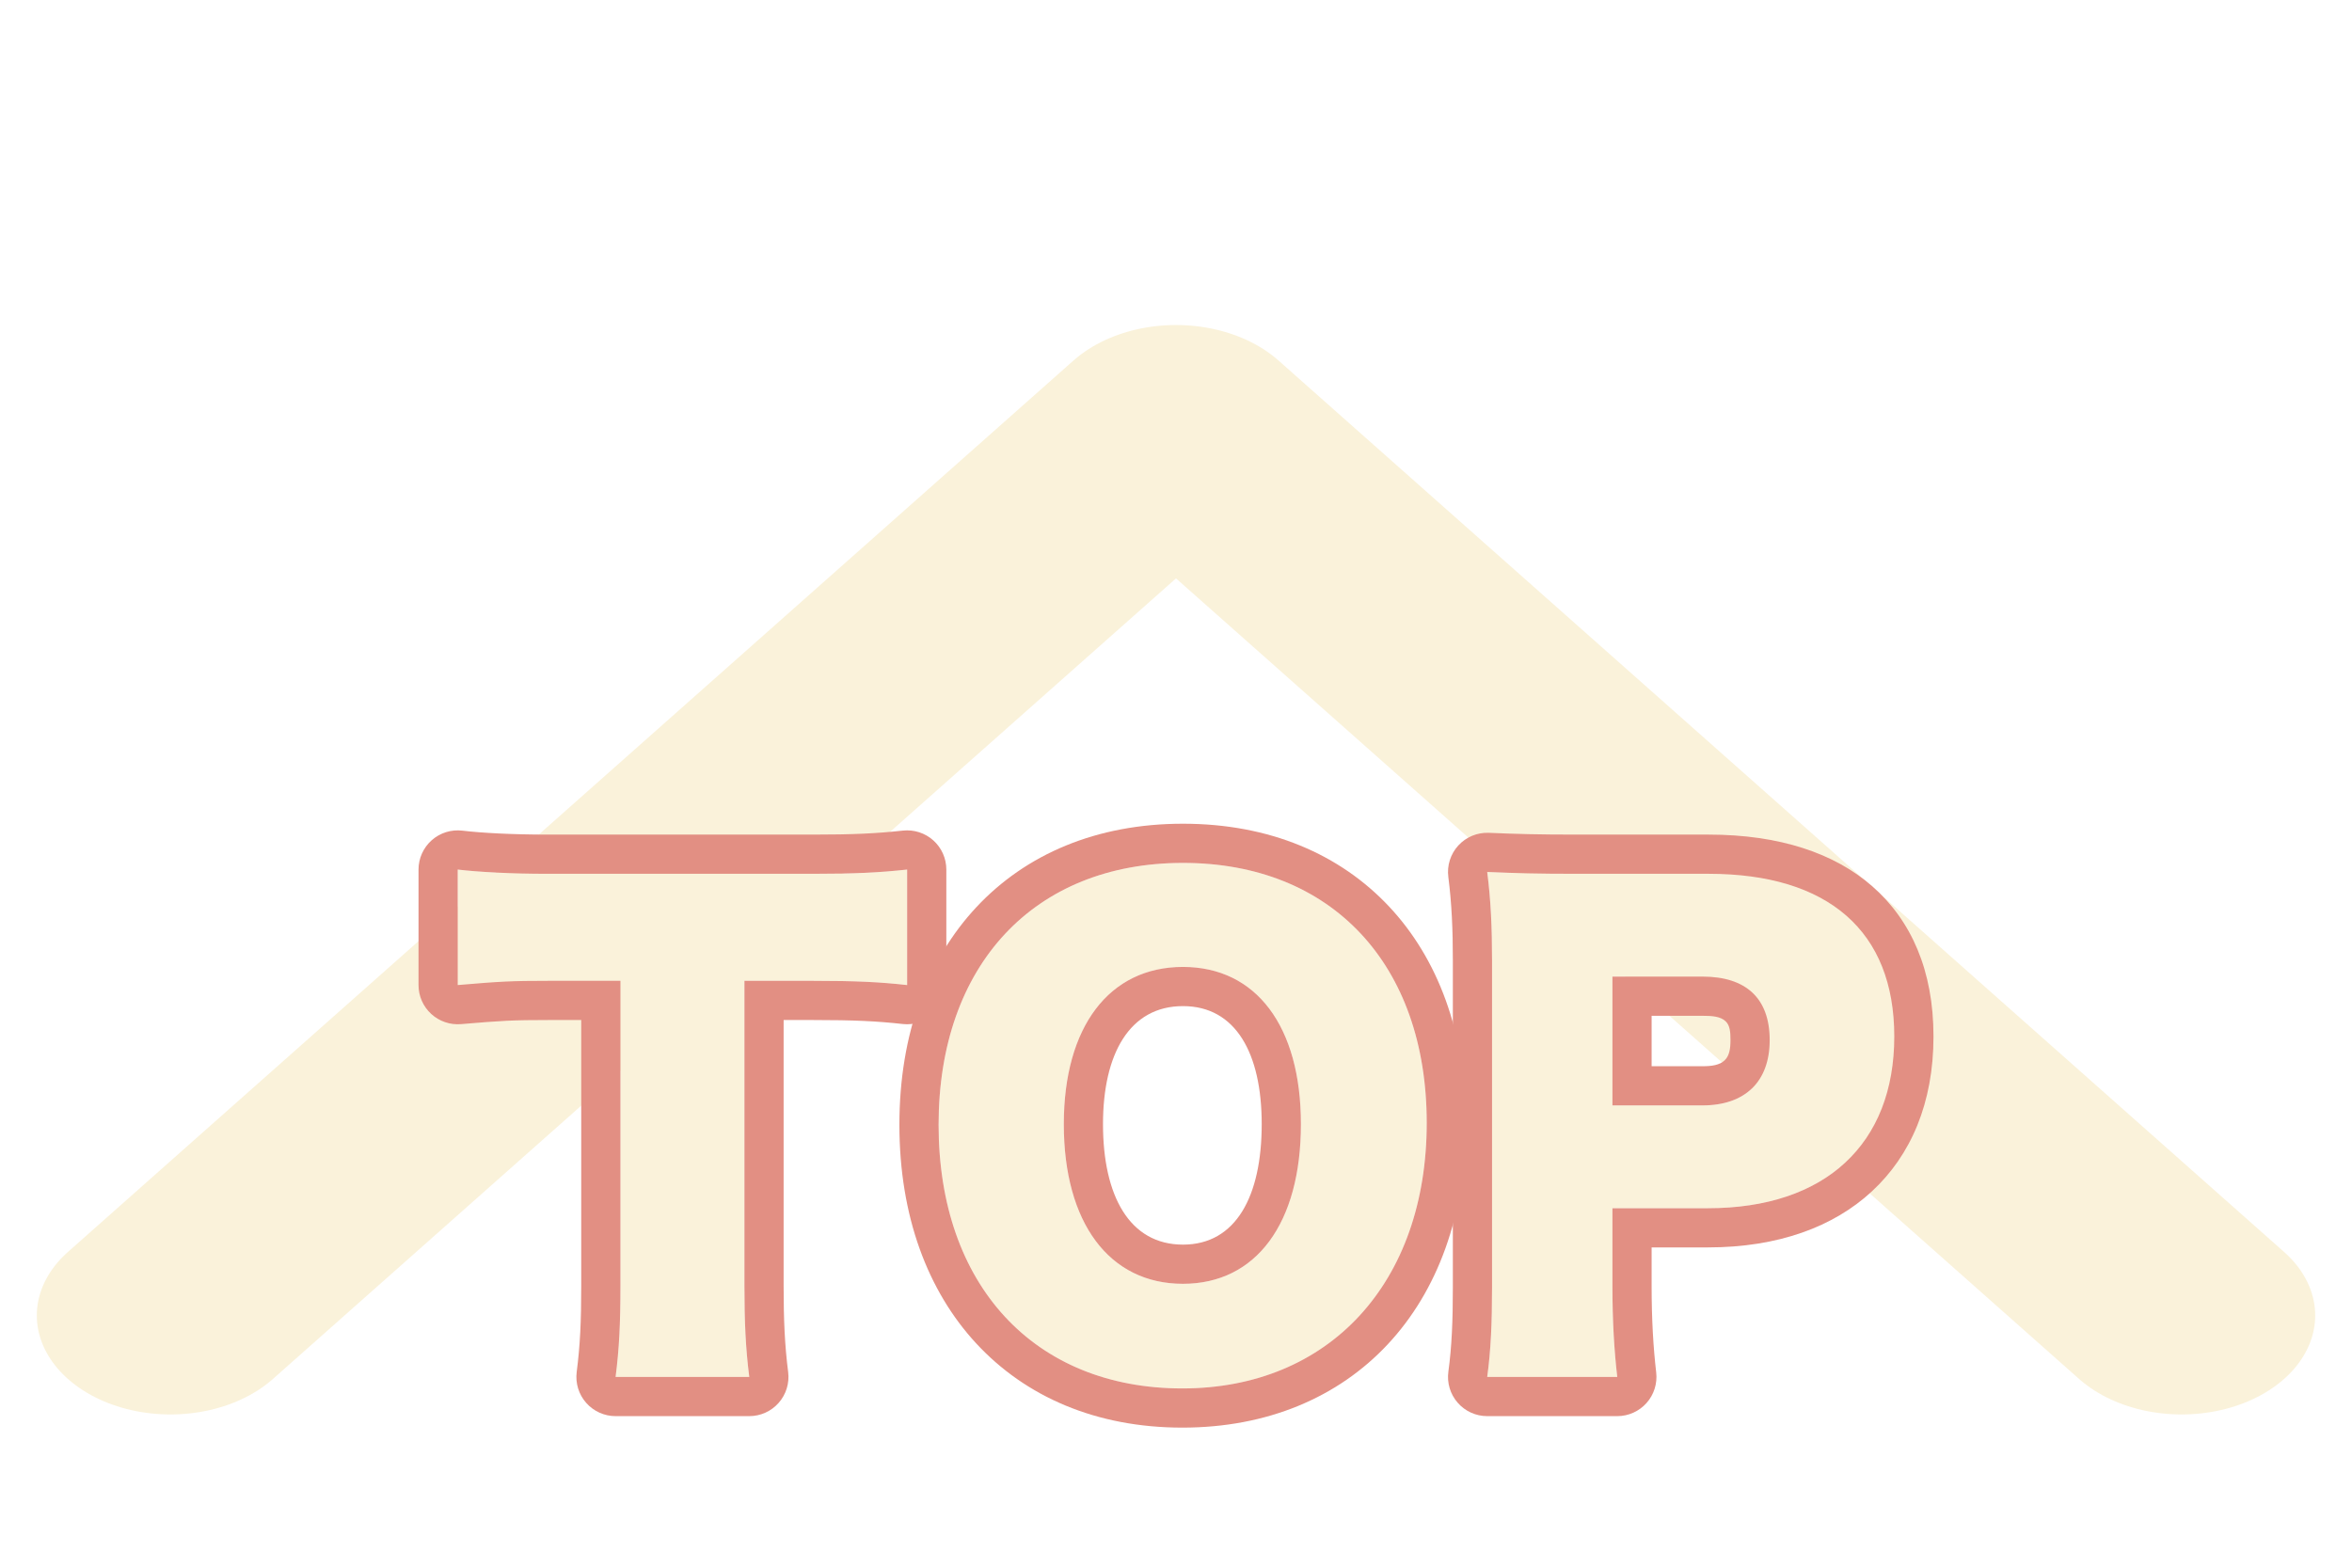
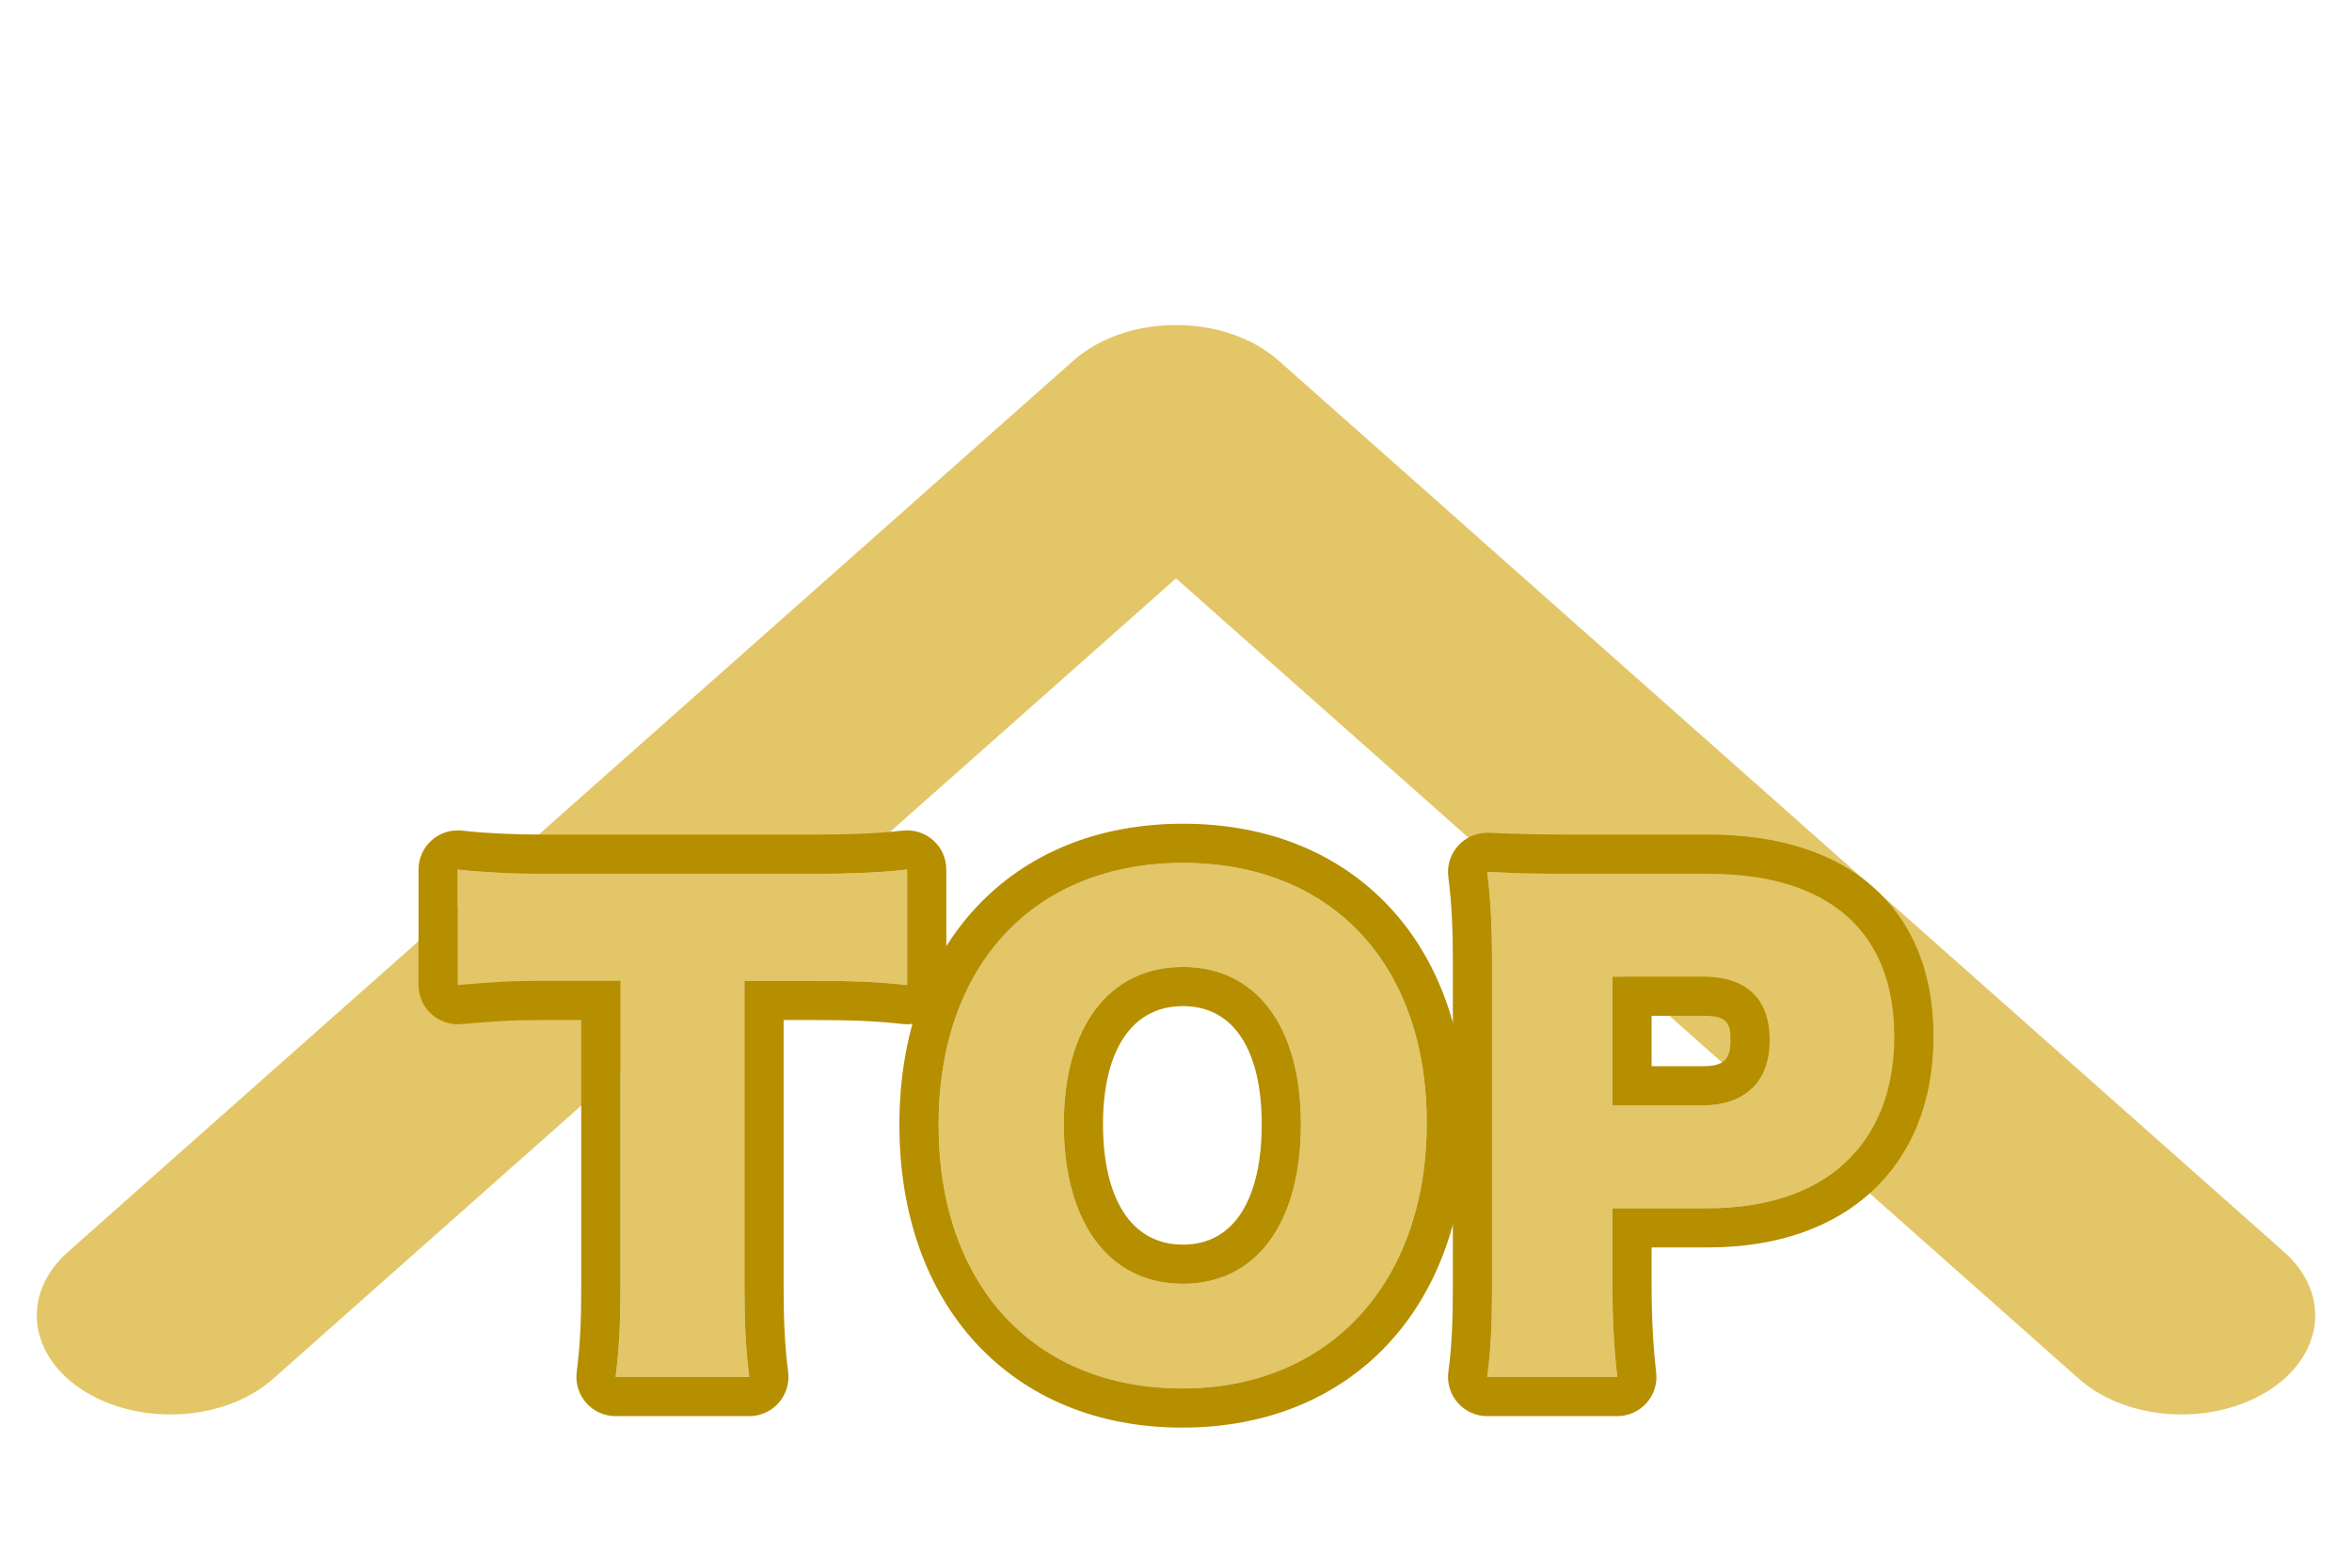
<svg xmlns="http://www.w3.org/2000/svg" width="100%" height="100%" viewBox="0 20 300 200" version="1.1" xml:space="preserve" style="fill-rule:evenodd;clip-rule:evenodd;stroke-linecap:round;stroke-linejoin:round;stroke-miterlimit:1.5;">
  <g transform="matrix(0.855083,0,0,0.633701,21.7376,73.7546)">
-     <path d="M0,180L150,0.536L300,180" style="fill:none;stroke:rgb(250,242,218);stroke-width:39.86px;" />
+     <path d="M0,180L150,0.536L300,180" style="fill:none;stroke:rgb(227,198,103);stroke-width:39.86px;" />
  </g>
  <g transform="matrix(0.642933,6.84109e-34,-6.84109e-34,0.642933,-121.724,87.7512)">
    <g transform="matrix(120,0,0,120,278.333,164.127)">
-       <path d="M0.489,-0.624L0.602,-0.624C0.674,-0.624 0.713,-0.622 0.758,-0.617L0.758,-0.808C0.712,-0.803 0.672,-0.801 0.602,-0.801L0.164,-0.801C0.103,-0.801 0.048,-0.804 0.015,-0.808L0.015,-0.617C0.086,-0.623 0.103,-0.624 0.166,-0.624L0.284,-0.624L0.284,-0.12C0.284,-0.057 0.282,-0.016 0.276,0.031L0.497,0.031C0.491,-0.016 0.489,-0.06 0.489,-0.12L0.489,-0.624Z" style="fill:rgb(250,242,218);fill-rule:nonzero;" />
+       <path d="M0.489,-0.624L0.602,-0.624C0.674,-0.624 0.713,-0.622 0.758,-0.617L0.758,-0.808C0.712,-0.803 0.672,-0.801 0.602,-0.801L0.164,-0.801C0.103,-0.801 0.048,-0.804 0.015,-0.808L0.015,-0.617C0.086,-0.623 0.103,-0.624 0.166,-0.624L0.284,-0.624L0.284,-0.12C0.284,-0.057 0.282,-0.016 0.276,0.031L0.497,0.031C0.491,-0.016 0.489,-0.06 0.489,-0.12L0.489,-0.624Z" style="fill:rgb(227,198,103);fill-rule:nonzero;" />
    </g>
    <g transform="matrix(120,0,0,120,371.093,164.127)">
-       <path d="M0.441,-0.819C0.195,-0.819 0.037,-0.65 0.037,-0.386C0.037,-0.121 0.195,0.05 0.44,0.05C0.683,0.05 0.844,-0.125 0.844,-0.389C0.844,-0.651 0.687,-0.819 0.441,-0.819ZM0.441,-0.123C0.319,-0.123 0.244,-0.224 0.244,-0.387C0.244,-0.548 0.319,-0.647 0.441,-0.647C0.562,-0.647 0.636,-0.549 0.636,-0.387C0.636,-0.223 0.562,-0.123 0.441,-0.123Z" style="fill:rgb(250,242,218);fill-rule:nonzero;" />
+       <path d="M0.441,-0.819C0.195,-0.819 0.037,-0.65 0.037,-0.386C0.037,-0.121 0.195,0.05 0.44,0.05C0.683,0.05 0.844,-0.125 0.844,-0.389C0.844,-0.651 0.687,-0.819 0.441,-0.819ZM0.441,-0.123C0.319,-0.123 0.244,-0.224 0.244,-0.387C0.244,-0.548 0.319,-0.647 0.441,-0.647C0.562,-0.647 0.636,-0.549 0.636,-0.387C0.636,-0.223 0.562,-0.123 0.441,-0.123Z" style="fill:rgb(227,198,103);fill-rule:nonzero;" />
    </g>
    <g transform="matrix(120,0,0,120,476.933,164.127)">
-       <path d="M0.277,0.031C0.272,-0.012 0.269,-0.061 0.269,-0.12L0.269,-0.248L0.427,-0.248C0.621,-0.248 0.735,-0.354 0.735,-0.532C0.735,-0.706 0.626,-0.801 0.428,-0.801L0.209,-0.801C0.145,-0.801 0.109,-0.802 0.062,-0.804C0.068,-0.757 0.07,-0.712 0.07,-0.658L0.07,-0.117C0.07,-0.058 0.068,-0.013 0.062,0.031L0.277,0.031ZM0.269,-0.418L0.269,-0.631L0.418,-0.631C0.49,-0.631 0.529,-0.595 0.529,-0.526C0.529,-0.457 0.488,-0.418 0.418,-0.418L0.269,-0.418Z" style="fill:rgb(250,242,218);fill-rule:nonzero;" />
+       <path d="M0.277,0.031C0.272,-0.012 0.269,-0.061 0.269,-0.12L0.269,-0.248L0.427,-0.248C0.621,-0.248 0.735,-0.354 0.735,-0.532C0.735,-0.706 0.626,-0.801 0.428,-0.801L0.209,-0.801C0.145,-0.801 0.109,-0.802 0.062,-0.804C0.068,-0.757 0.07,-0.712 0.07,-0.658L0.07,-0.117C0.07,-0.058 0.068,-0.013 0.062,0.031L0.277,0.031ZM0.269,-0.418L0.269,-0.631L0.418,-0.631C0.49,-0.631 0.529,-0.595 0.529,-0.526C0.529,-0.457 0.488,-0.418 0.418,-0.418L0.269,-0.418Z" style="fill:rgb(227,198,103);fill-rule:nonzero;" />
    </g>
-     <path d="M344.789,97.024L350.573,97.024C358.816,97.024 363.282,97.244 368.434,97.817C370.632,98.061 372.831,97.358 374.479,95.882C376.127,94.407 377.069,92.3 377.069,90.087L377.069,67.167C377.069,64.959 376.13,62.854 374.486,61.379C372.842,59.904 370.648,59.197 368.452,59.436C363.18,60.009 358.595,60.231 350.573,60.231L298.013,60.231C291.076,60.231 284.821,59.902 281.068,59.447C278.859,59.179 276.641,59.871 274.975,61.347C273.309,62.823 272.356,64.942 272.356,67.167L272.356,90.087C272.356,92.264 273.268,94.341 274.87,95.813C276.472,97.286 278.619,98.02 280.787,97.837C289,97.143 290.966,97.024 298.253,97.024C298.253,97.024 304.636,97.024 304.636,97.024C304.636,97.024 304.636,149.727 304.636,149.727C304.636,156.876 304.419,161.529 303.738,166.863C303.455,169.079 304.139,171.31 305.616,172.987C307.092,174.663 309.218,175.624 311.453,175.624L337.973,175.624C340.207,175.624 342.333,174.663 343.809,172.987C345.286,171.31 345.97,169.079 345.687,166.863C345.006,161.529 344.789,156.536 344.789,149.727L344.789,97.024ZM337.013,89.247L350.573,89.247C359.213,89.247 363.893,89.487 369.293,90.087L369.293,67.167C363.773,67.767 358.973,68.007 350.573,68.007L298.013,68.007C290.693,68.007 284.093,67.647 280.133,67.167L280.133,90.087C288.653,89.367 290.693,89.247 298.253,89.247L312.413,89.247L312.413,149.727C312.413,157.287 312.173,162.207 311.453,167.847L337.973,167.847C337.253,162.207 337.013,156.927 337.013,149.727L337.013,89.247Z" style="fill:rgb(226,143,131);" />
-     <path d="M424.013,58.071C406.847,58.071 392.822,64.139 383.018,74.641C373.389,84.955 367.756,99.715 367.756,117.807C367.756,135.943 373.378,150.786 382.976,161.171C392.772,171.77 406.78,177.904 423.893,177.904C457.529,177.904 480.149,153.991 480.149,117.447C480.149,99.472 474.544,84.799 464.939,74.542C455.169,64.109 441.179,58.071 424.013,58.071ZM424.013,65.847C394.493,65.847 375.533,86.127 375.533,117.807C375.533,149.607 394.493,170.127 423.893,170.127C453.053,170.127 472.373,149.127 472.373,117.447C472.373,86.007 453.533,65.847 424.013,65.847ZM424.013,149.367C409.373,149.367 400.373,137.247 400.373,117.687C400.373,98.367 409.373,86.487 424.013,86.487C438.533,86.487 447.413,98.247 447.413,117.687C447.413,137.367 438.533,149.367 424.013,149.367ZM424.013,141.591C413.387,141.591 408.149,131.883 408.149,117.687C408.149,103.725 413.432,94.264 424.013,94.264C434.495,94.264 439.636,103.653 439.636,117.687C439.636,131.956 434.54,141.591 424.013,141.591Z" style="fill:rgb(226,143,131);" />
-     <path d="M510.173,175.624C512.391,175.624 514.505,174.676 515.98,173.019C517.456,171.362 518.154,169.153 517.897,166.949C517.327,162.045 516.989,156.456 516.989,149.727L516.989,142.144C516.989,142.144 528.173,142.144 528.173,142.144C542.111,142.144 553.081,138.054 560.661,131.049C568.458,123.843 572.909,113.443 572.909,100.287C572.909,87.248 568.537,77.284 560.744,70.465C553.311,63.961 542.444,60.231 528.293,60.231L502.013,60.231C494.476,60.231 490.237,60.113 484.703,59.878C482.413,59.78 480.197,60.698 478.646,62.385C477.095,64.073 476.368,66.359 476.658,68.632C477.338,73.955 477.556,79.052 477.556,85.167L477.556,150.087C477.556,156.748 477.344,161.829 476.667,166.797C476.364,169.022 477.037,171.27 478.514,172.962C479.991,174.653 482.127,175.624 484.373,175.624L510.173,175.624ZM510.173,167.847C509.573,162.687 509.213,156.807 509.213,149.727L509.213,134.367L528.173,134.367C551.453,134.367 565.133,121.647 565.133,100.287C565.133,79.407 552.053,68.007 528.293,68.007L502.013,68.007C494.333,68.007 490.013,67.887 484.373,67.647C485.093,73.287 485.333,78.687 485.333,85.167L485.333,150.087C485.333,157.167 485.093,162.567 484.373,167.847L510.173,167.847ZM509.213,113.967L509.213,88.407L527.093,88.407C535.733,88.407 540.413,92.727 540.413,101.007C540.413,109.287 535.493,113.967 527.093,113.967L509.213,113.967ZM516.989,106.191L516.989,96.184C516.989,96.184 527.093,96.184 527.093,96.184C529.044,96.184 530.649,96.313 531.666,97.269C532.534,98.085 532.636,99.41 532.636,101.007C532.636,102.692 532.424,104.105 531.496,105.002C530.494,105.972 528.939,106.191 527.093,106.191L516.989,106.191Z" style="fill:rgb(226,143,131);" />
+     <path d="M344.789,97.024L350.573,97.024C358.816,97.024 363.282,97.244 368.434,97.817C370.632,98.061 372.831,97.358 374.479,95.882C376.127,94.407 377.069,92.3 377.069,90.087L377.069,67.167C377.069,64.959 376.13,62.854 374.486,61.379C372.842,59.904 370.648,59.197 368.452,59.436C363.18,60.009 358.595,60.231 350.573,60.231L298.013,60.231C291.076,60.231 284.821,59.902 281.068,59.447C278.859,59.179 276.641,59.871 274.975,61.347C273.309,62.823 272.356,64.942 272.356,67.167L272.356,90.087C272.356,92.264 273.268,94.341 274.87,95.813C276.472,97.286 278.619,98.02 280.787,97.837C289,97.143 290.966,97.024 298.253,97.024C298.253,97.024 304.636,97.024 304.636,97.024C304.636,97.024 304.636,149.727 304.636,149.727C304.636,156.876 304.419,161.529 303.738,166.863C303.455,169.079 304.139,171.31 305.616,172.987C307.092,174.663 309.218,175.624 311.453,175.624L337.973,175.624C340.207,175.624 342.333,174.663 343.809,172.987C345.286,171.31 345.97,169.079 345.687,166.863C345.006,161.529 344.789,156.536 344.789,149.727L344.789,97.024ZM337.013,89.247L350.573,89.247C359.213,89.247 363.893,89.487 369.293,90.087L369.293,67.167C363.773,67.767 358.973,68.007 350.573,68.007L298.013,68.007C290.693,68.007 284.093,67.647 280.133,67.167L280.133,90.087C288.653,89.367 290.693,89.247 298.253,89.247L312.413,89.247L312.413,149.727C312.413,157.287 312.173,162.207 311.453,167.847L337.973,167.847C337.253,162.207 337.013,156.927 337.013,149.727L337.013,89.247Z" style="fill:rgb(182,143,0);" />
+     <path d="M424.013,58.071C406.847,58.071 392.822,64.139 383.018,74.641C373.389,84.955 367.756,99.715 367.756,117.807C367.756,135.943 373.378,150.786 382.976,161.171C392.772,171.77 406.78,177.904 423.893,177.904C457.529,177.904 480.149,153.991 480.149,117.447C480.149,99.472 474.544,84.799 464.939,74.542C455.169,64.109 441.179,58.071 424.013,58.071ZM424.013,65.847C394.493,65.847 375.533,86.127 375.533,117.807C375.533,149.607 394.493,170.127 423.893,170.127C453.053,170.127 472.373,149.127 472.373,117.447C472.373,86.007 453.533,65.847 424.013,65.847ZM424.013,149.367C409.373,149.367 400.373,137.247 400.373,117.687C400.373,98.367 409.373,86.487 424.013,86.487C438.533,86.487 447.413,98.247 447.413,117.687C447.413,137.367 438.533,149.367 424.013,149.367ZM424.013,141.591C413.387,141.591 408.149,131.883 408.149,117.687C408.149,103.725 413.432,94.264 424.013,94.264C434.495,94.264 439.636,103.653 439.636,117.687C439.636,131.956 434.54,141.591 424.013,141.591Z" style="fill:rgb(182,143,0);" />
+     <path d="M510.173,175.624C512.391,175.624 514.505,174.676 515.98,173.019C517.456,171.362 518.154,169.153 517.897,166.949C517.327,162.045 516.989,156.456 516.989,149.727L516.989,142.144C516.989,142.144 528.173,142.144 528.173,142.144C542.111,142.144 553.081,138.054 560.661,131.049C568.458,123.843 572.909,113.443 572.909,100.287C572.909,87.248 568.537,77.284 560.744,70.465C553.311,63.961 542.444,60.231 528.293,60.231L502.013,60.231C494.476,60.231 490.237,60.113 484.703,59.878C482.413,59.78 480.197,60.698 478.646,62.385C477.095,64.073 476.368,66.359 476.658,68.632C477.338,73.955 477.556,79.052 477.556,85.167L477.556,150.087C477.556,156.748 477.344,161.829 476.667,166.797C476.364,169.022 477.037,171.27 478.514,172.962C479.991,174.653 482.127,175.624 484.373,175.624L510.173,175.624ZM510.173,167.847C509.573,162.687 509.213,156.807 509.213,149.727L509.213,134.367L528.173,134.367C551.453,134.367 565.133,121.647 565.133,100.287C565.133,79.407 552.053,68.007 528.293,68.007L502.013,68.007C494.333,68.007 490.013,67.887 484.373,67.647C485.093,73.287 485.333,78.687 485.333,85.167L485.333,150.087C485.333,157.167 485.093,162.567 484.373,167.847L510.173,167.847ZM509.213,113.967L509.213,88.407L527.093,88.407C535.733,88.407 540.413,92.727 540.413,101.007C540.413,109.287 535.493,113.967 527.093,113.967L509.213,113.967ZM516.989,106.191L516.989,96.184C516.989,96.184 527.093,96.184 527.093,96.184C529.044,96.184 530.649,96.313 531.666,97.269C532.534,98.085 532.636,99.41 532.636,101.007C532.636,102.692 532.424,104.105 531.496,105.002C530.494,105.972 528.939,106.191 527.093,106.191L516.989,106.191Z" style="fill:rgb(182,143,0);" />
  </g>
</svg>
